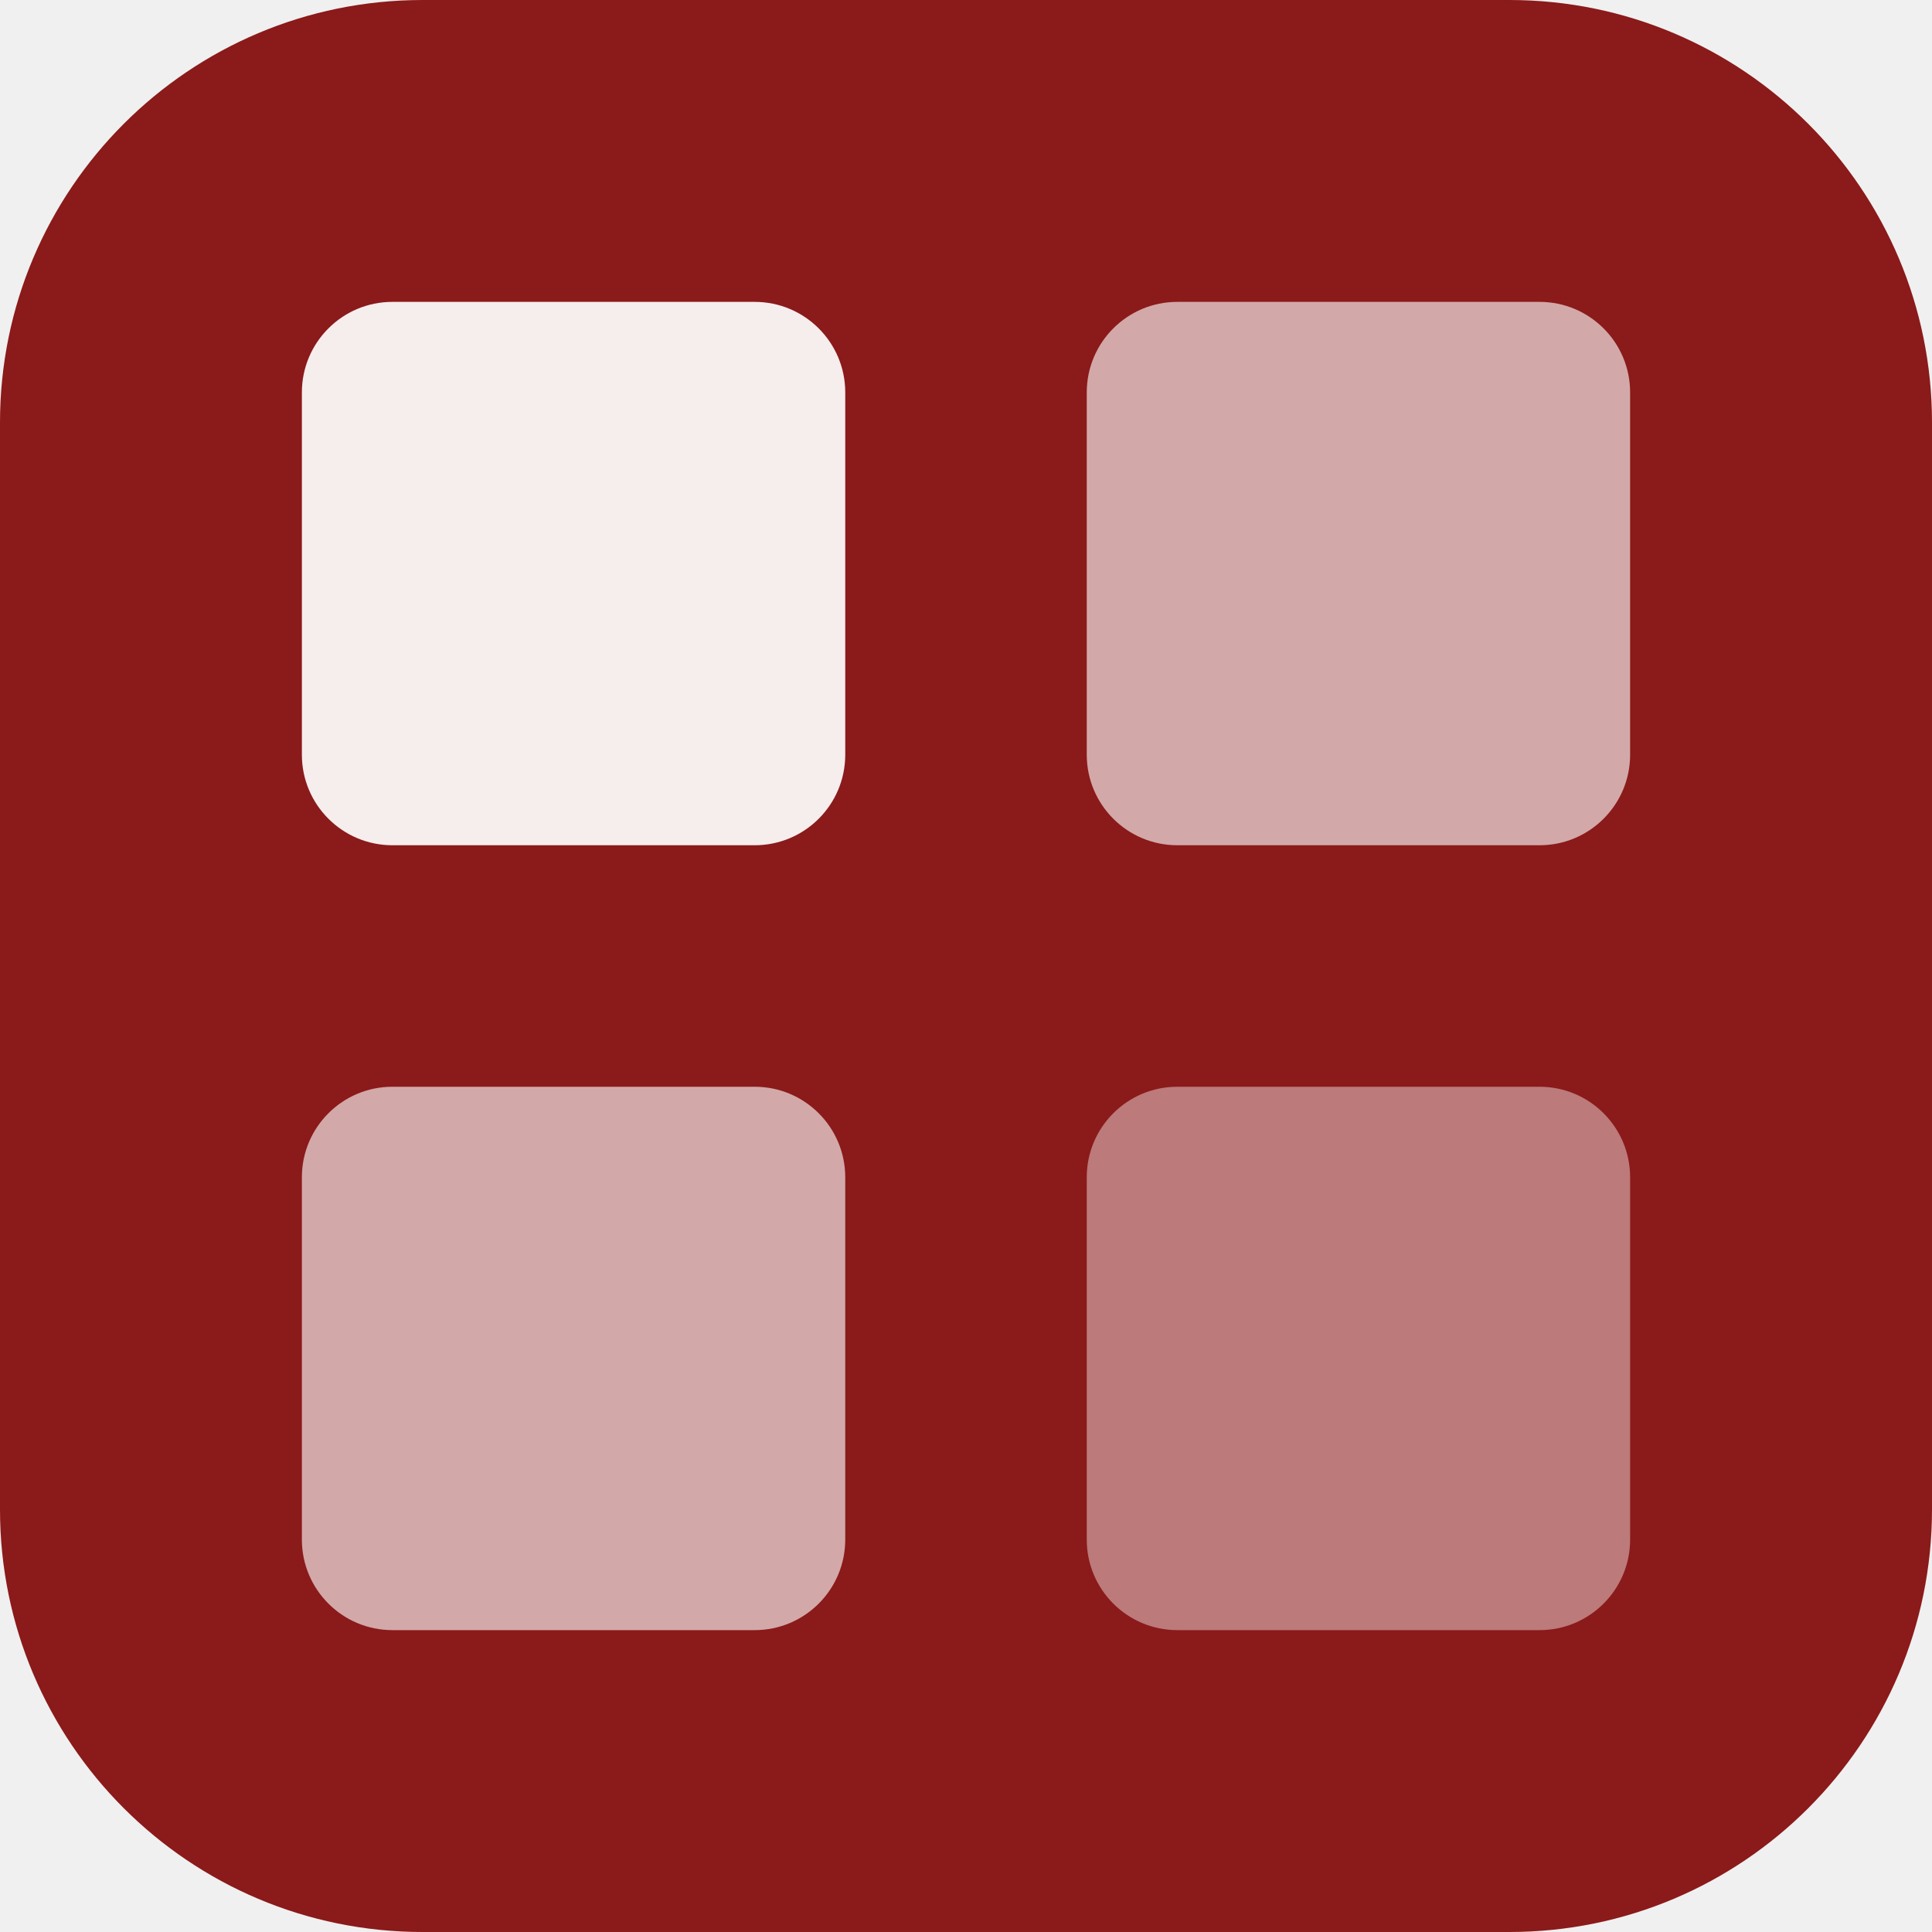
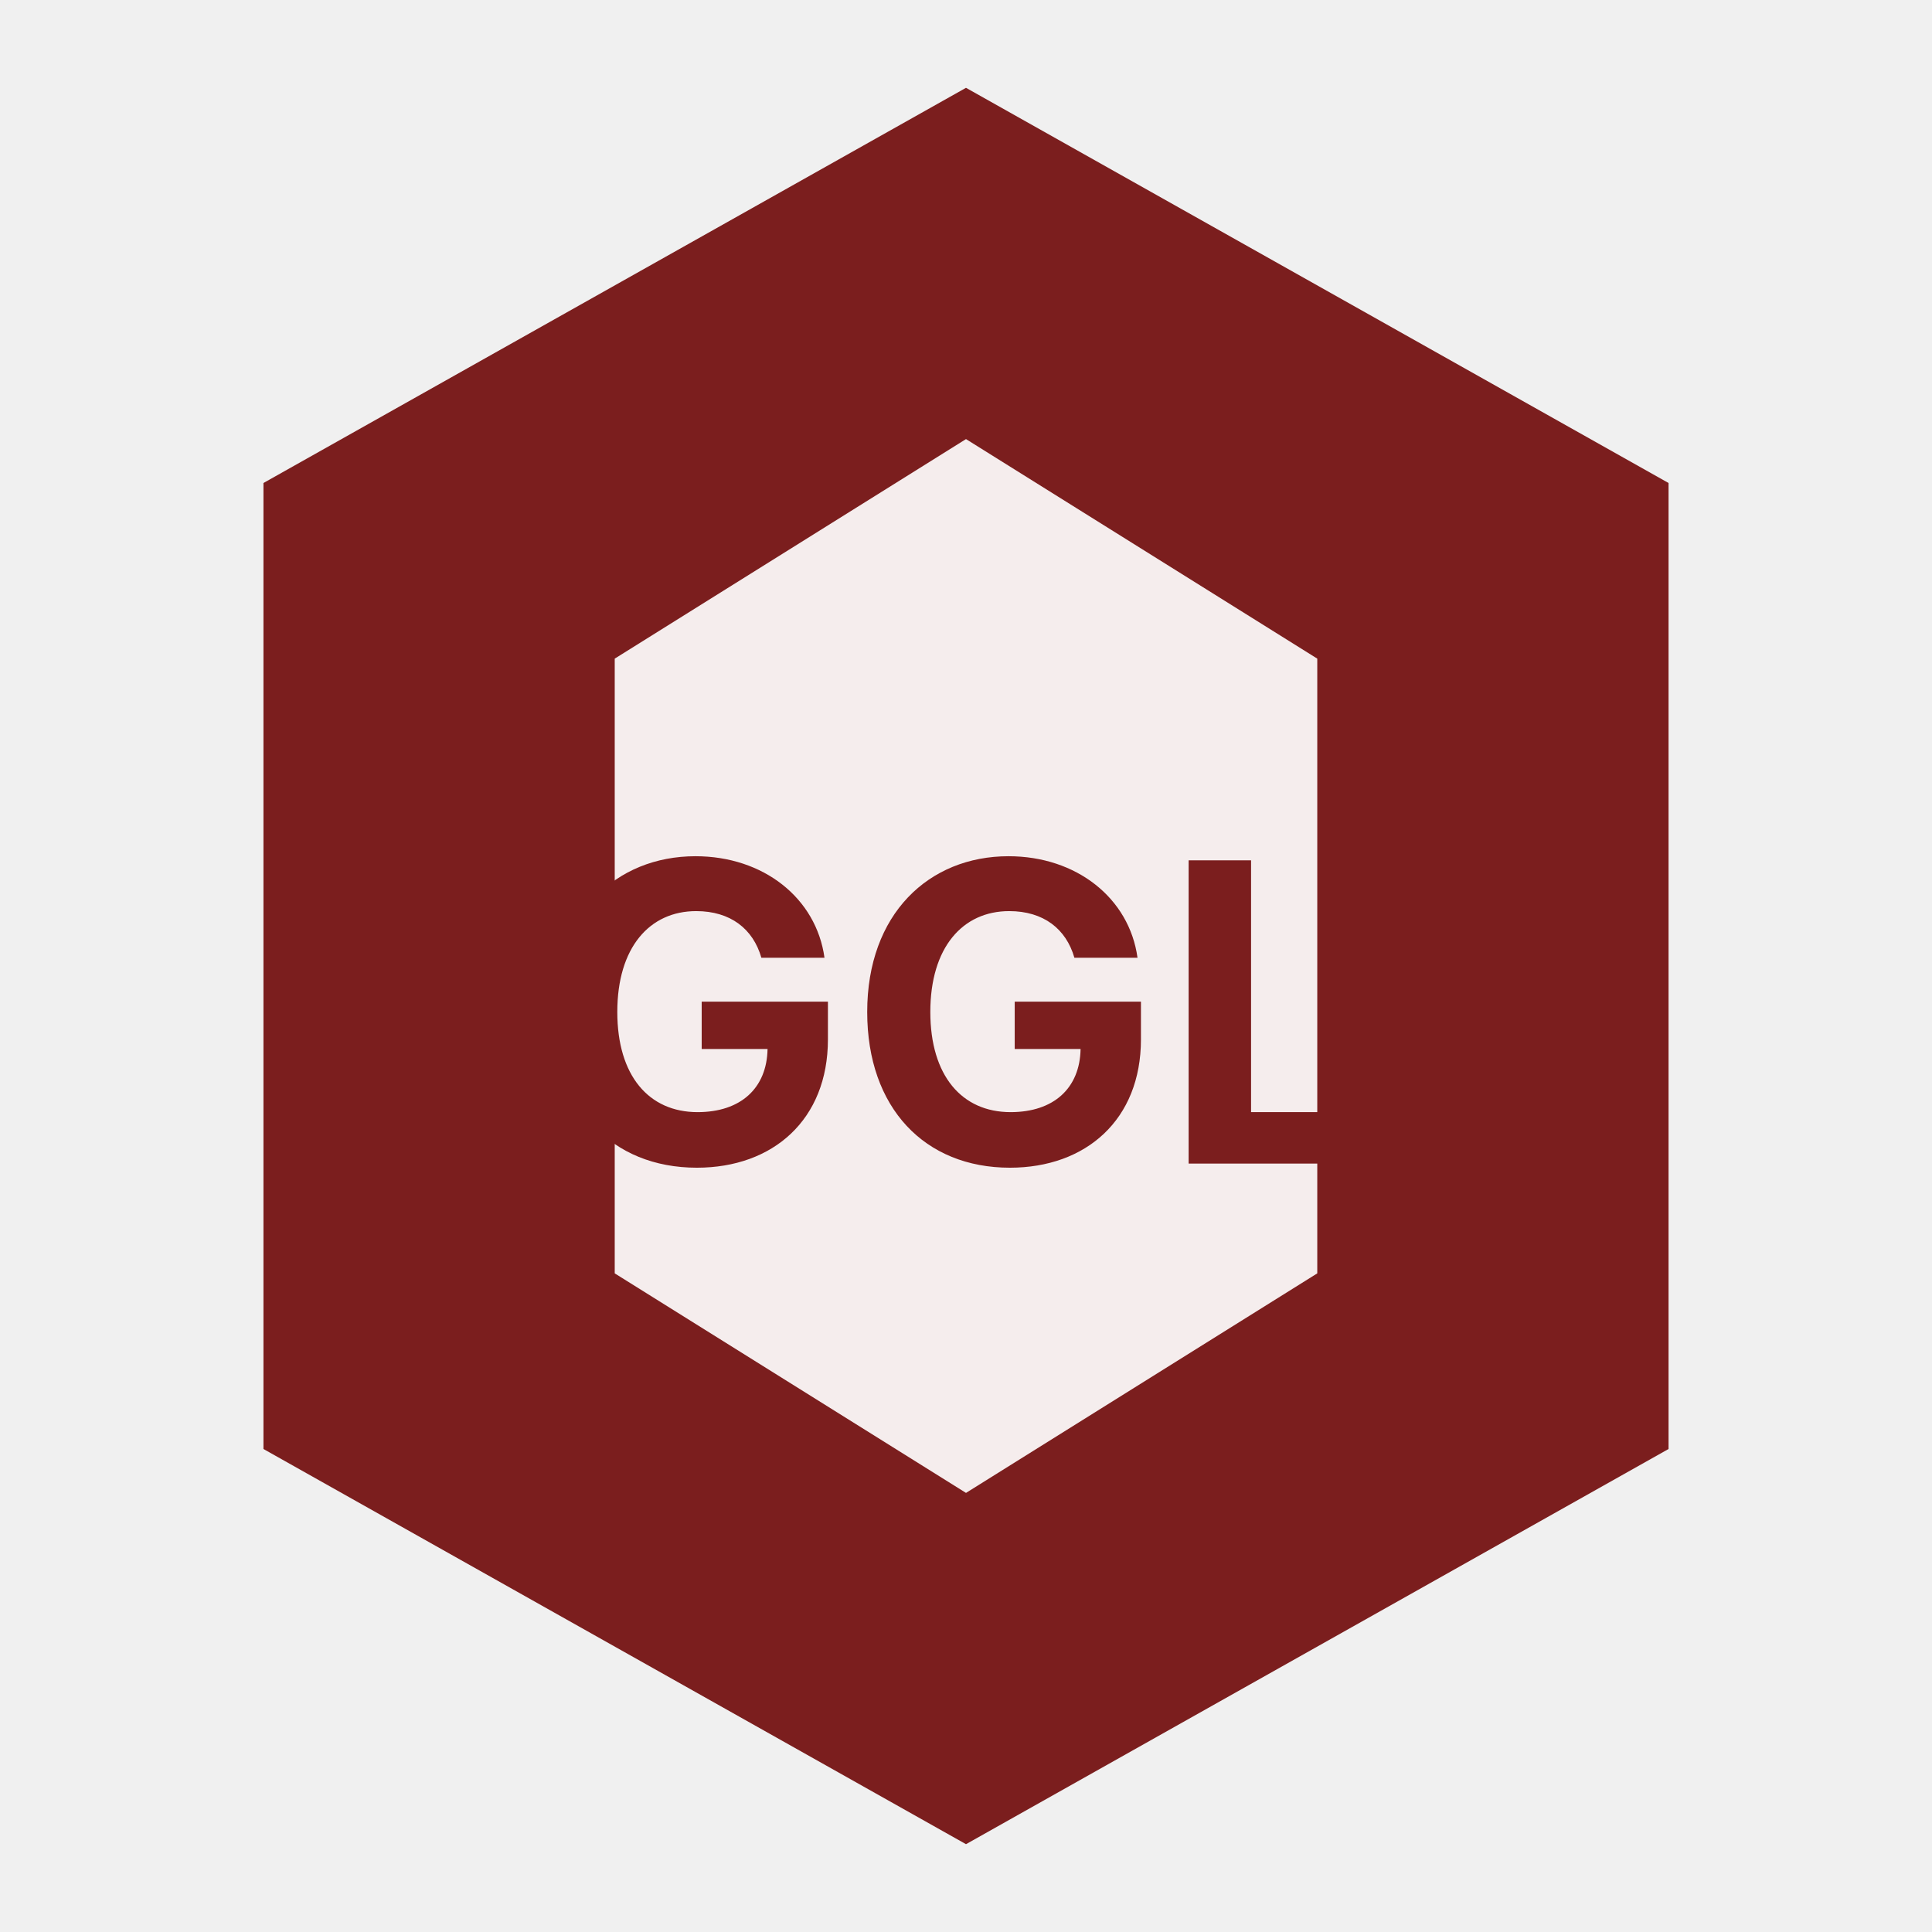
- <svg xmlns="http://www.w3.org/2000/svg" viewBox="0 0 32 32" fill="none">
-   <rect width="32" height="32" rx="7" fill="#8B1A1A" />
-   <rect x="5" y="5" width="9" height="9" rx="1.5" fill="white" opacity="0.92" />
-   <rect x="18" y="5" width="9" height="9" rx="1.5" fill="white" opacity="0.62" />
-   <rect x="5" y="18" width="9" height="9" rx="1.5" fill="white" opacity="0.62" />
-   <rect x="18" y="18" width="9" height="9" rx="1.5" fill="white" opacity="0.42" />
+ <svg xmlns="http://www.w3.org/2000/svg" viewBox="0 0 44 44" fill="none">
+   <path d="M22 2L38 11V33L22 42L6 33V11L22 2Z" fill="#7B1E1E" />
+   <path d="M22 10L30 15V29L22 34L14 29V15L22 10Z" fill="white" fill-opacity="0.92" />
+   <text x="22" y="26.5" text-anchor="middle" fill="#7B1E1E" font-size="9.5" font-weight="700" font-family="DM Sans, Inter, sans-serif">GGL</text>
</svg>
